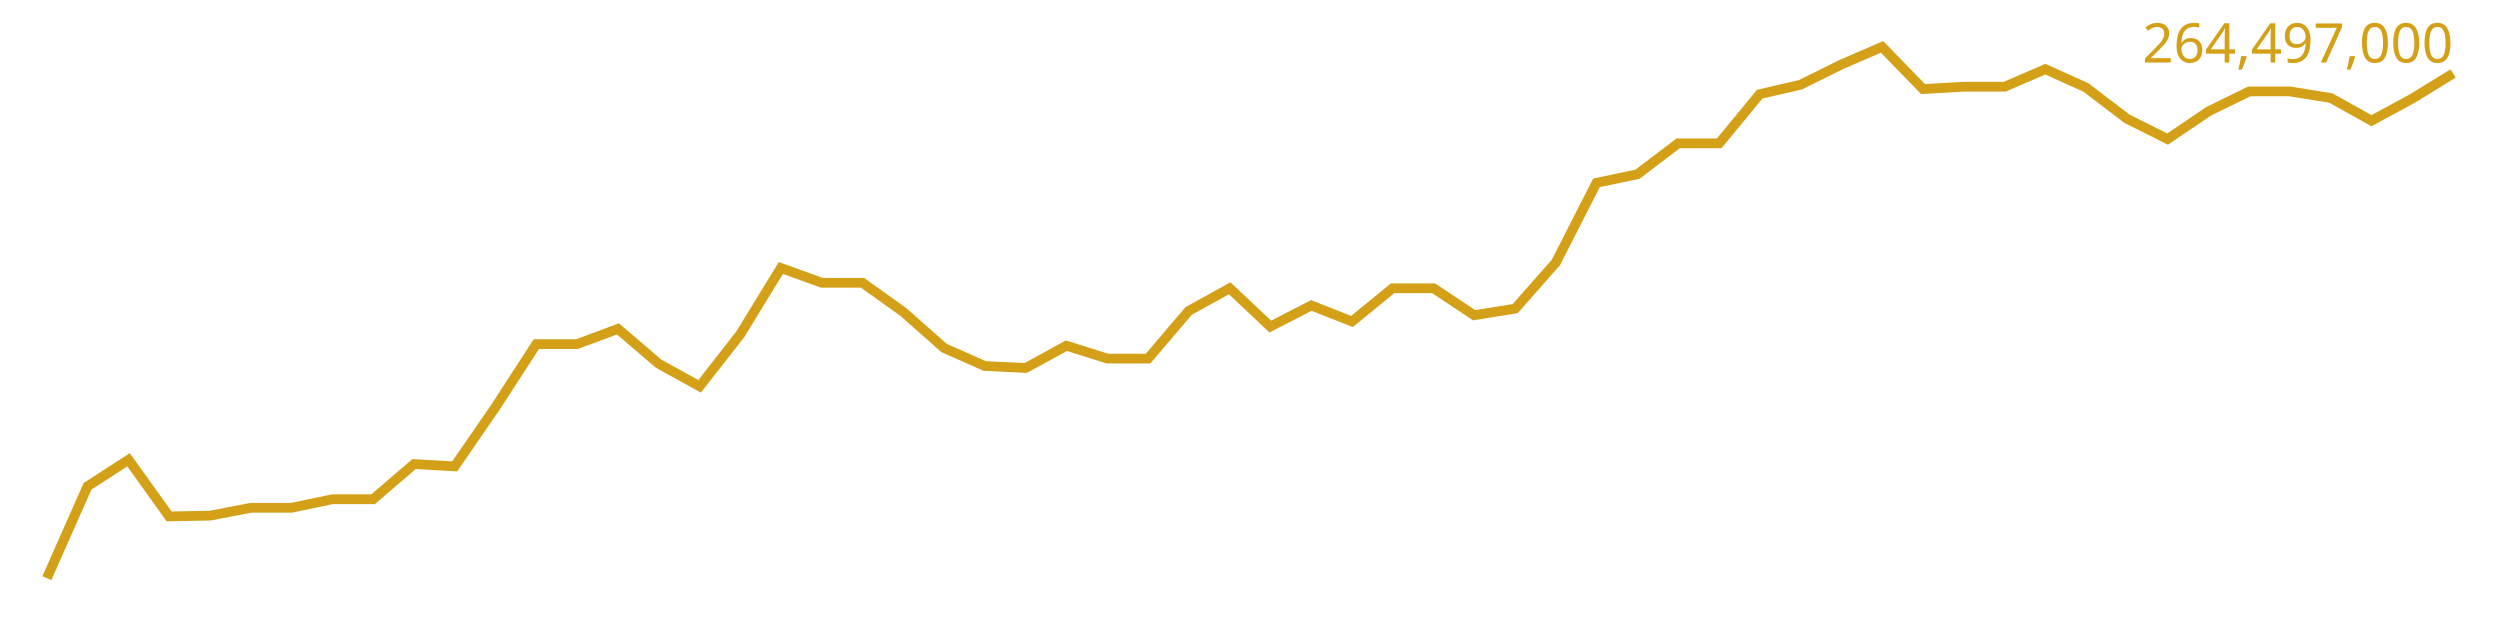
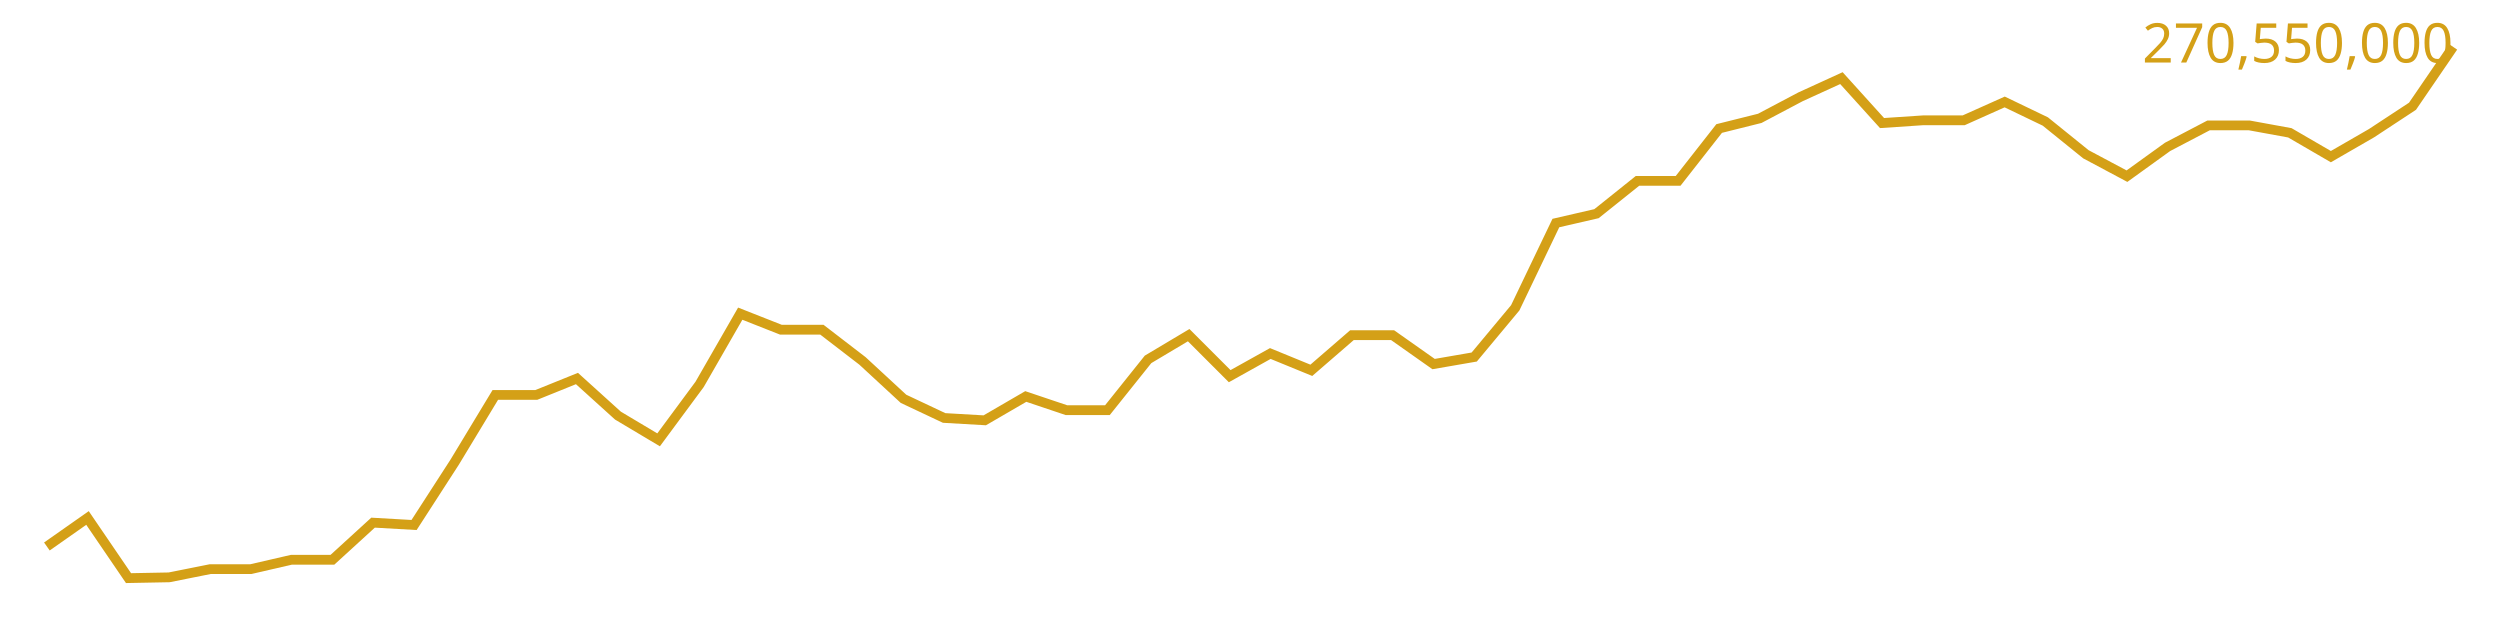
<svg xmlns="http://www.w3.org/2000/svg" viewBox="0 0 640 160" font-family="sans-serif">
-   <polyline fill="none" stroke="#d4a017" stroke-width="2.5" points="12.0,148.0 22.4,124.5 32.9,117.7 43.3,132.2 53.8,132.0 64.2,130.0 74.6,130.0 85.1,127.8 95.5,127.8 106.0,118.8 116.4,119.4 126.8,104.3 137.3,88.1 147.7,88.1 158.2,84.2 168.6,93.1 179.1,98.9 189.5,85.6 199.9,68.6 210.4,72.4 220.8,72.4 231.3,79.9 241.7,89.1 252.1,93.7 262.6,94.2 273.0,88.5 283.5,91.8 293.9,91.8 304.3,79.6 314.8,73.8 325.2,83.6 335.7,78.2 346.1,82.3 356.5,73.8 367.0,73.8 377.4,80.7 387.9,79.0 398.3,67.2 408.7,46.8 419.2,44.6 429.6,36.7 440.1,36.7 450.5,24.1 460.9,21.7 471.4,16.5 481.8,12.0 492.3,22.8 502.7,22.2 513.2,22.2 523.6,17.7 534.0,22.4 544.5,30.4 554.9,35.6 565.4,28.5 575.8,23.4 586.2,23.4 596.7,25.1 607.1,30.9 617.6,25.2 628.0,18.8" />
-   <text x="628" y="16" text-anchor="end" font-size="14" fill="#d4a017">264,497,000</text>
+   <polyline fill="none" stroke="#d4a017" stroke-width="2.5" points="12.0,139.9 22.4,132.6 32.9,148.0 43.3,147.8 53.8,145.7 64.2,145.7 74.6,143.3 85.1,143.3 95.5,133.8 106.0,134.4 116.4,118.3 126.8,101.1 137.3,101.1 147.7,96.9 158.2,106.4 168.6,112.6 179.1,98.4 189.5,80.3 199.9,84.4 210.4,84.4 220.8,92.4 231.3,102.1 241.7,107.0 252.1,107.6 262.6,101.5 273.0,105.0 283.5,105.0 293.9,92.0 304.3,85.8 314.8,96.3 325.2,90.5 335.7,94.8 346.1,85.8 356.5,85.8 367.0,93.2 377.4,91.4 387.9,78.8 398.3,57.1 408.7,54.7 419.2,46.3 429.6,46.3 440.1,32.9 450.5,30.3 460.9,24.8 471.4,20.0 481.8,31.5 492.3,30.8 502.7,30.8 513.2,26.1 523.6,31.1 534.0,39.5 544.5,45.1 554.9,37.6 565.4,32.1 575.8,32.1 586.2,34.0 596.7,40.1 607.1,34.1 617.6,27.2 628.0,12.0" />
+   <text x="628" y="16" text-anchor="end" font-size="14" fill="#d4a017">270,550,000</text>
</svg>
